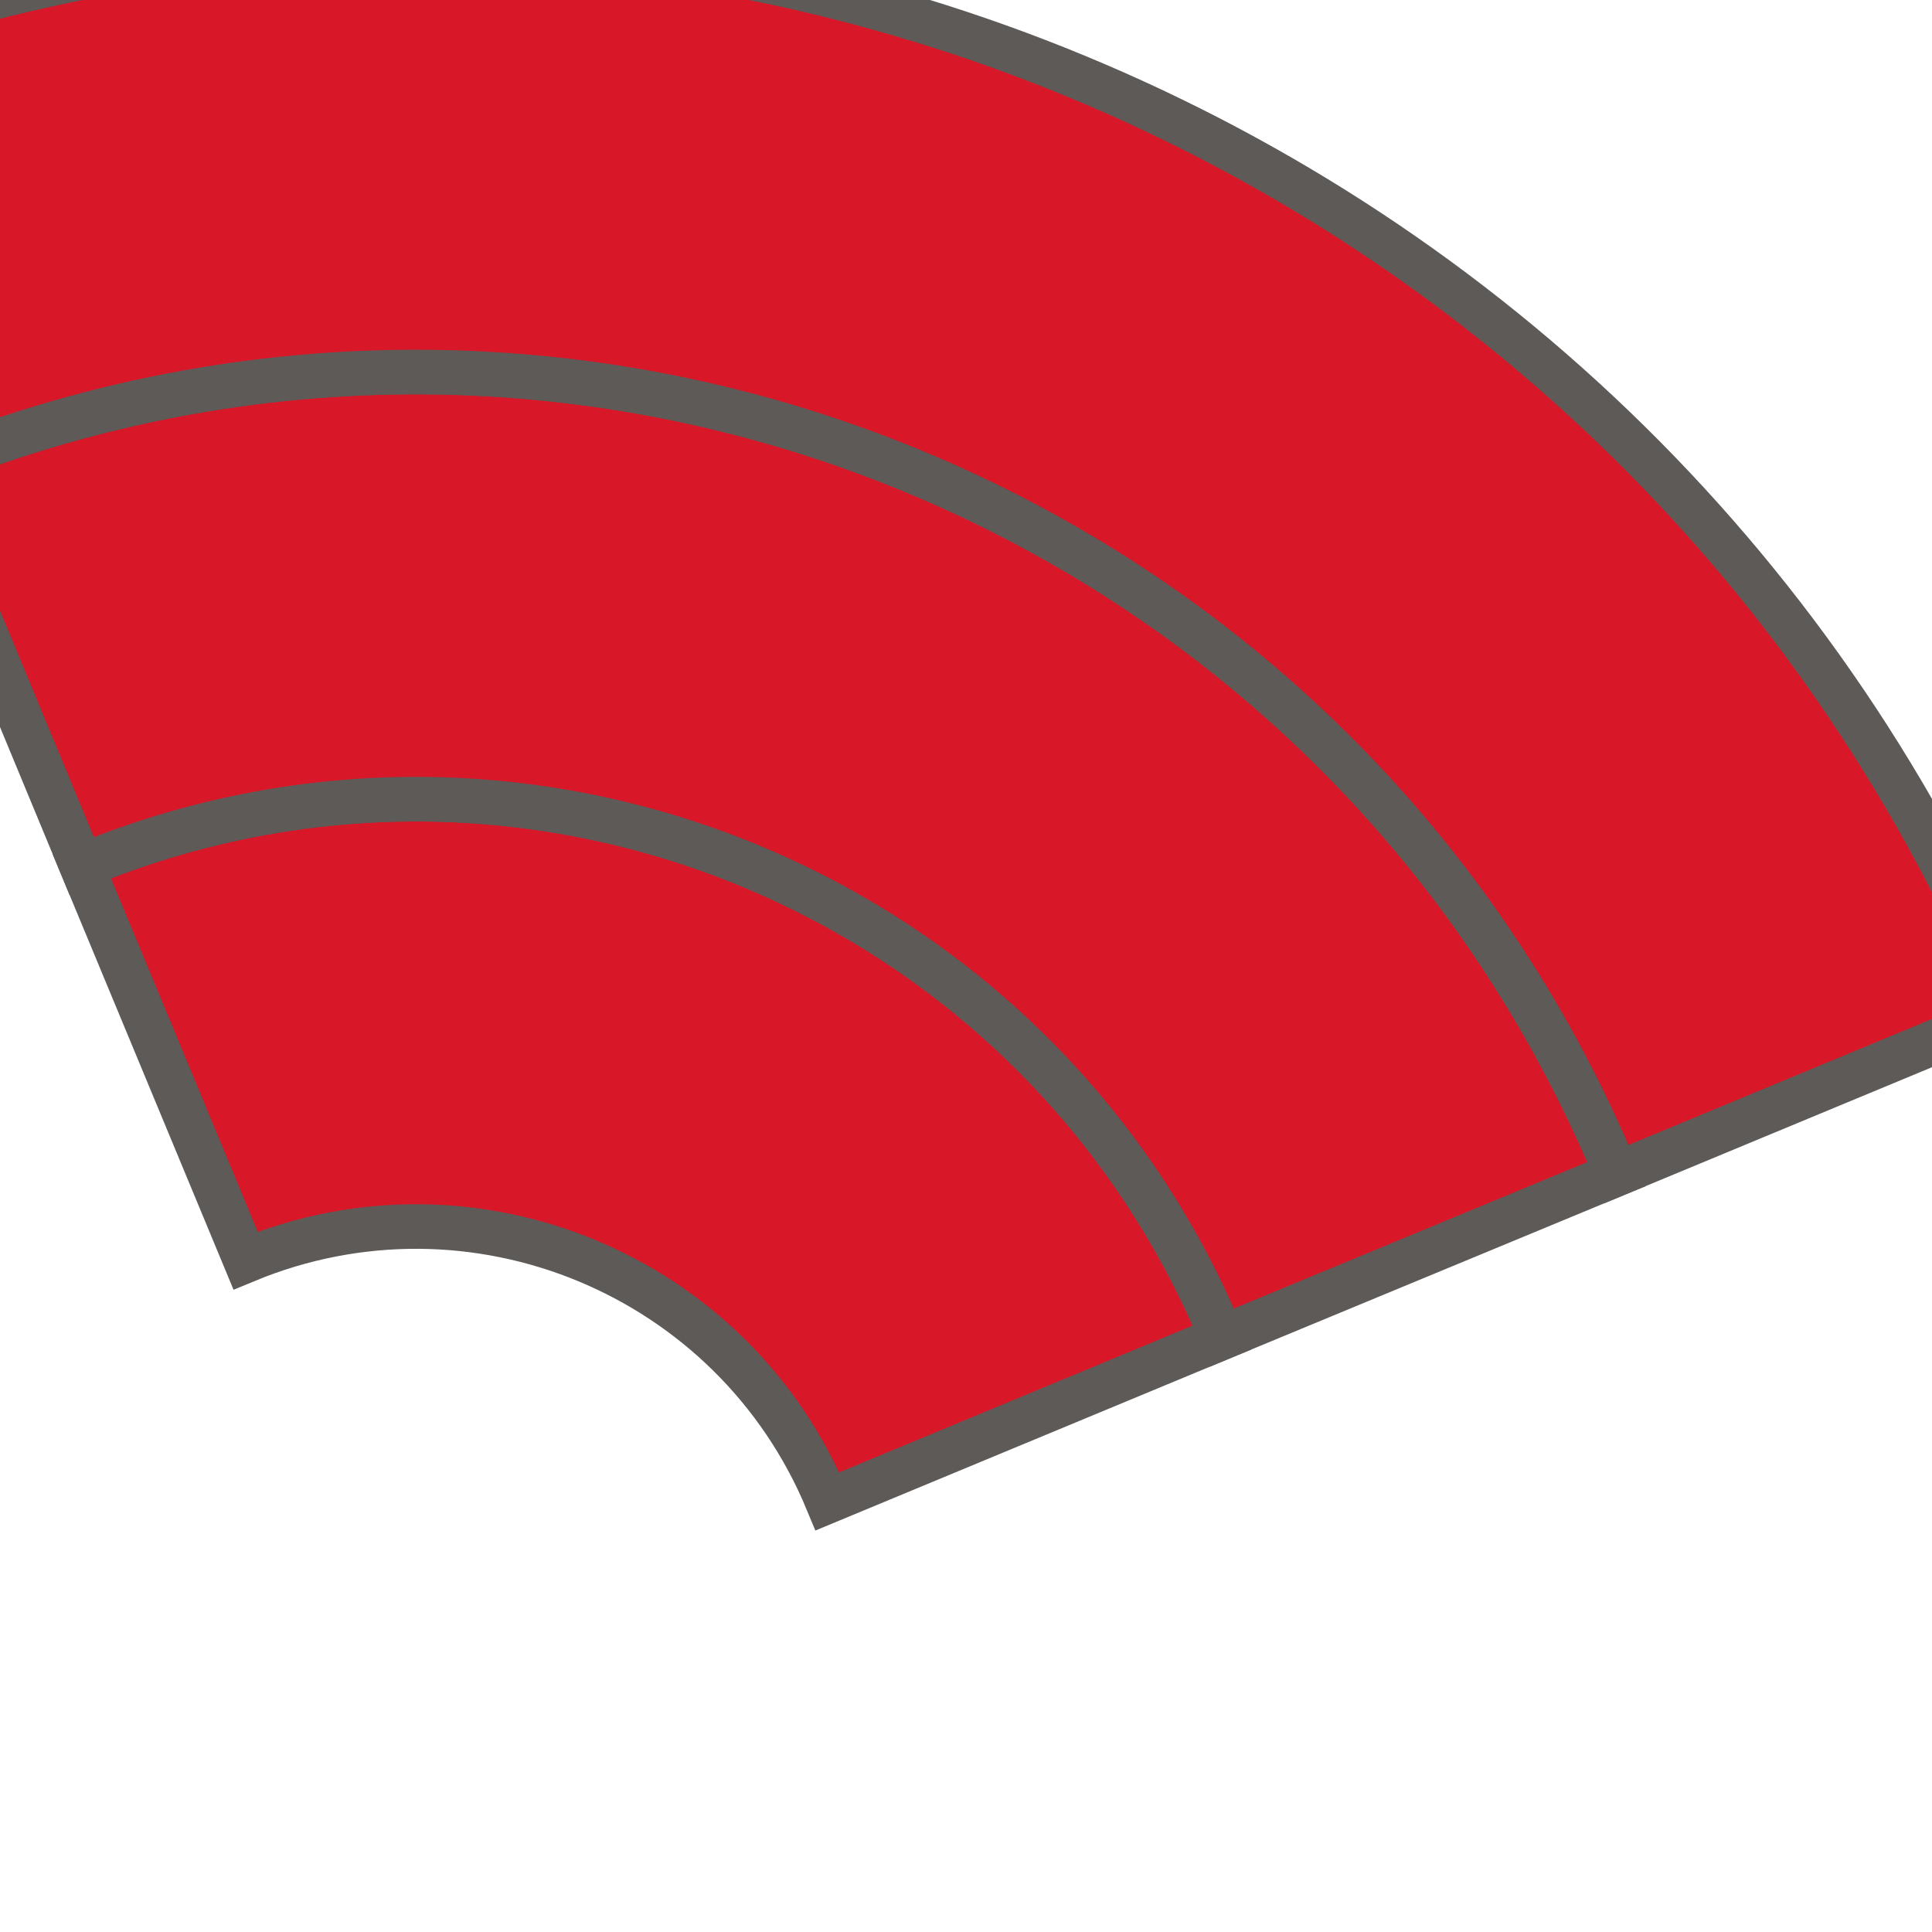
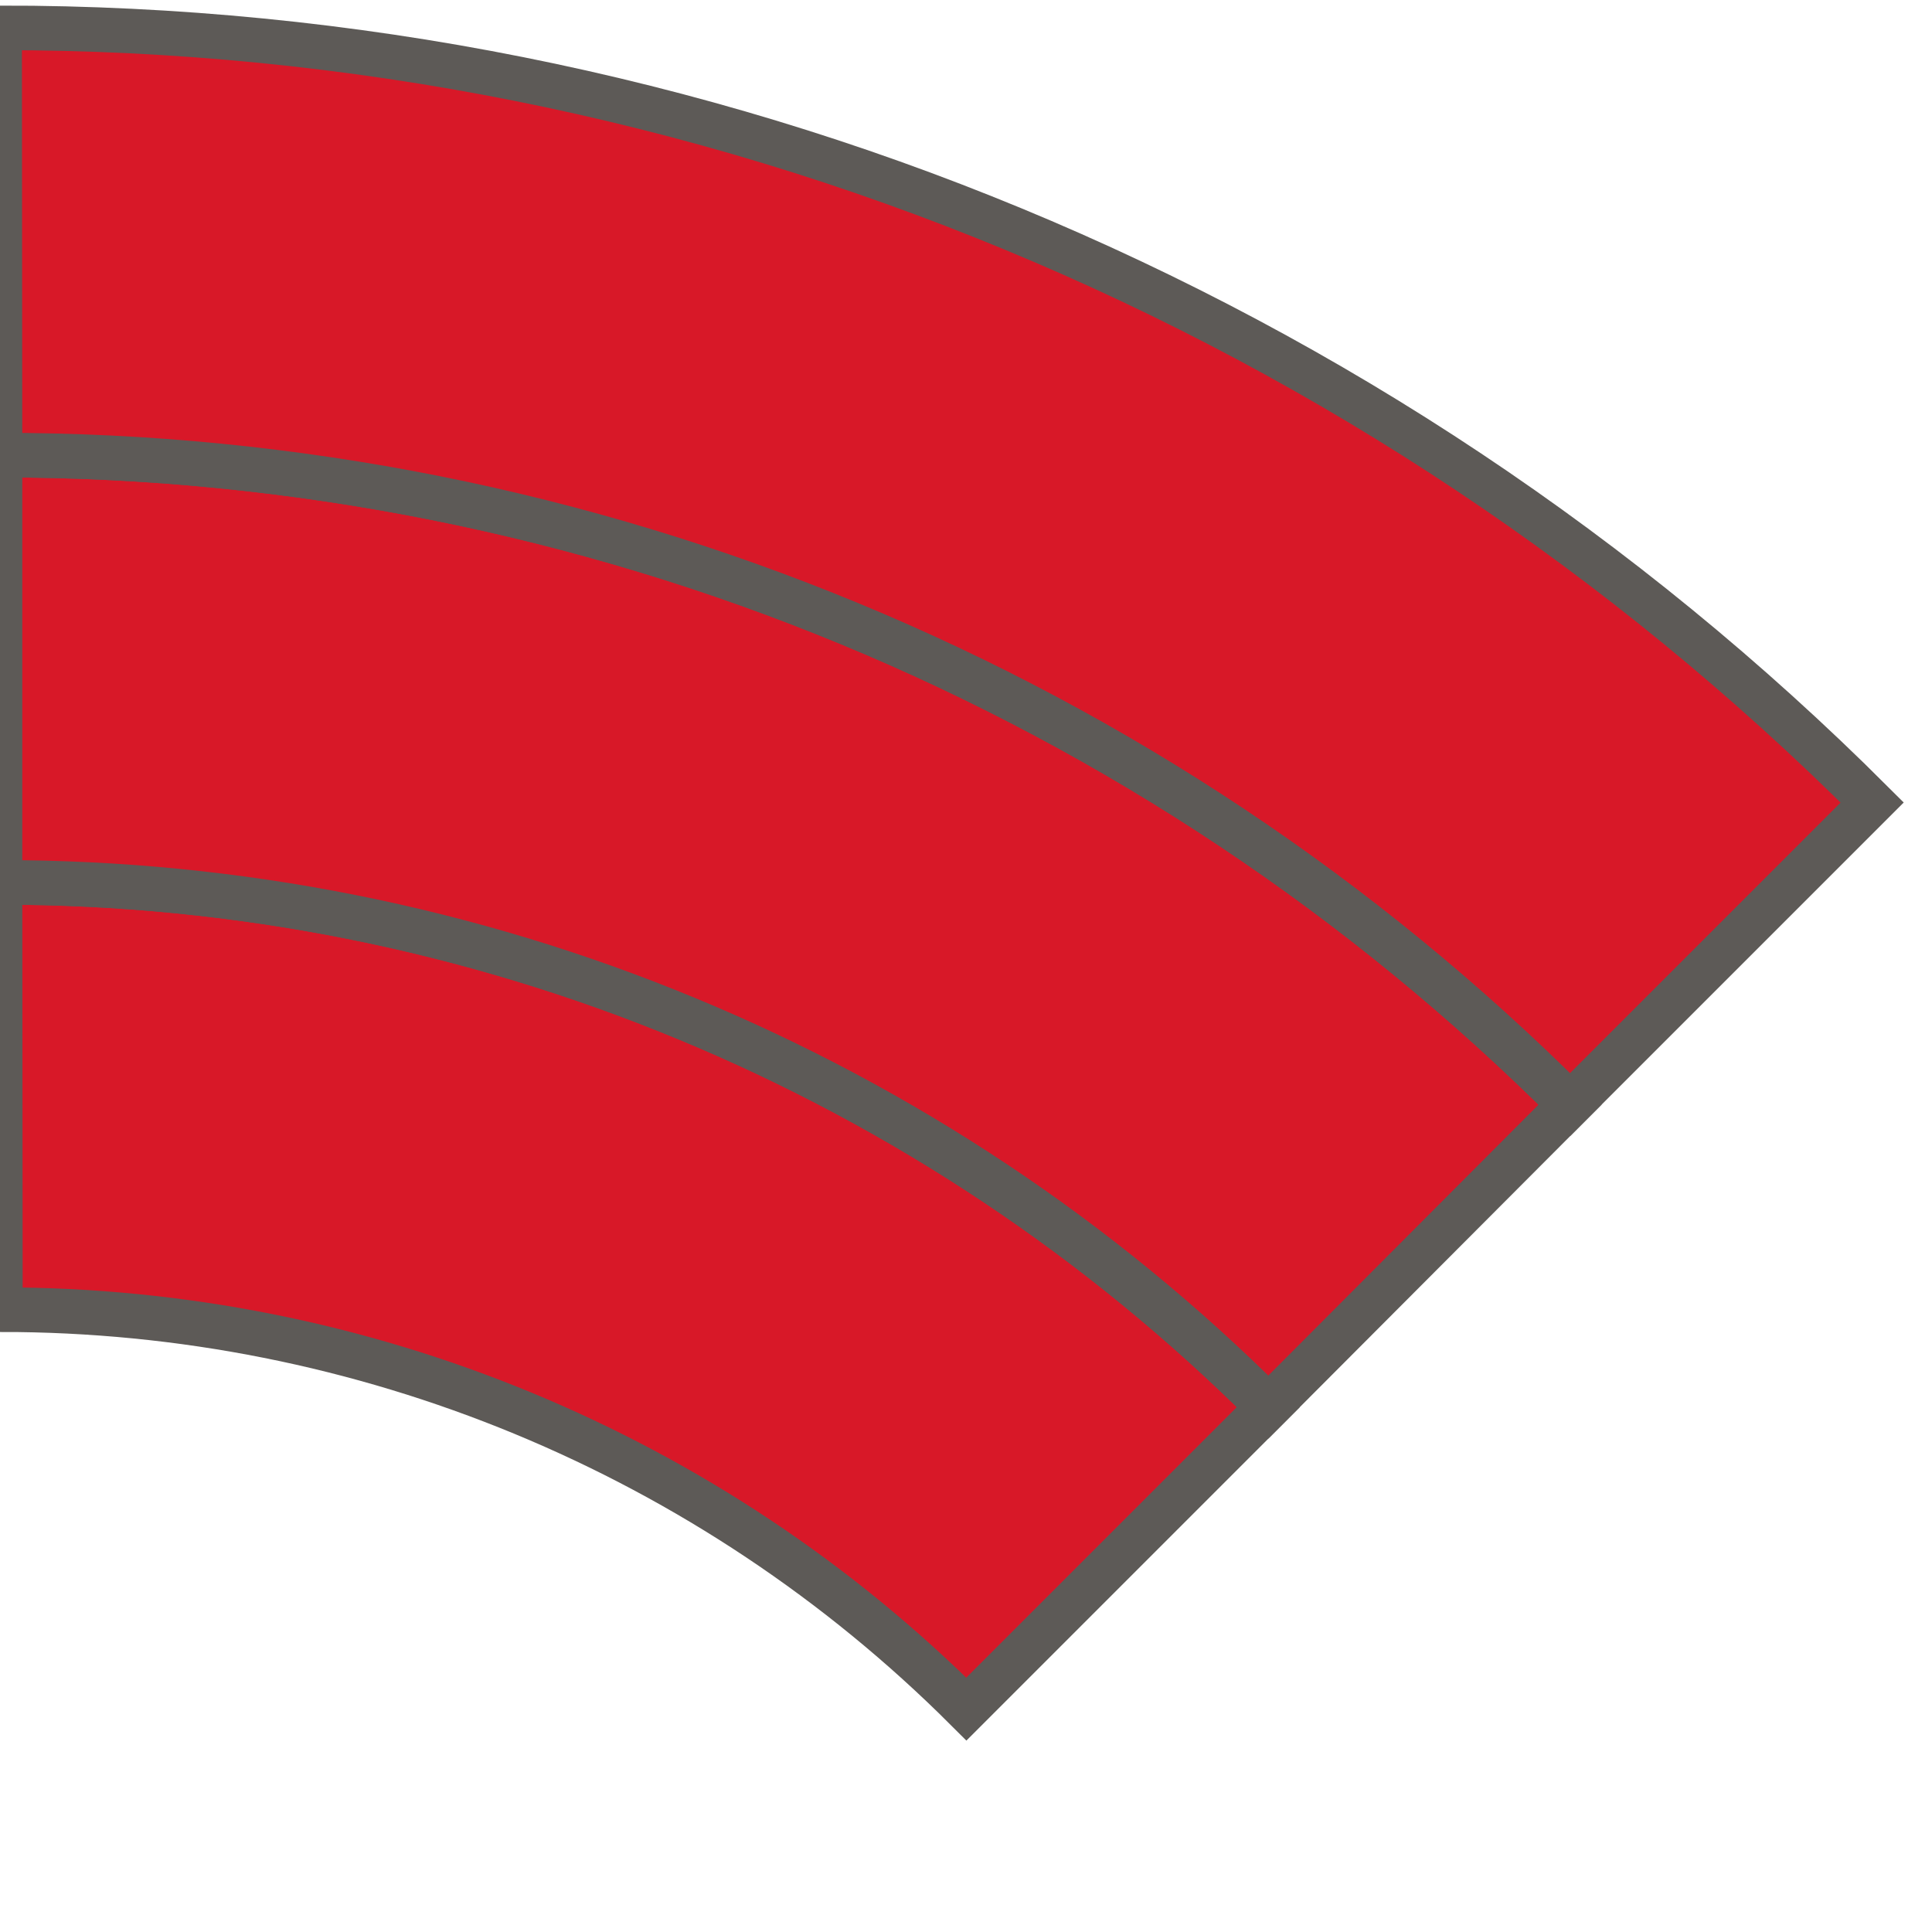
<svg xmlns="http://www.w3.org/2000/svg" width="52" height="52" viewBox="-26.0 -26.0 52 52">
  <clipPath id="vb">
    <rect x="-26.0" y="-26.0" width="52" height="52" />
  </clipPath>
  <g clip-path="url(#vb)">
-     <path d="M -19.39 7.93 A 11.98 11.98 0 0 1 -3.73 14.41 L 6.89 10.00 A 23.48 23.48 0 0 0 -23.80 -2.69 Z" fill="#d81828" stroke="#5d5a57" stroke-width="1.2" />
-     <path d="M -23.80 -2.69 A 23.48 23.48 0 0 1 6.89 10.00 L 17.51 5.60 A 34.98 34.98 0 0 0 -28.20 -13.31 Z" fill="#d81828" stroke="#5d5a57" stroke-width="1.2" />
-     <path d="M -28.20 -13.31 A 34.98 34.98 0 0 1 17.51 5.60 L 28.13 1.19 A 46.48 46.48 0 0 0 -32.61 -23.93 Z" fill="#d81828" stroke="#5d5a57" stroke-width="1.2" />
+     <path d="M -25.99 9.25 A 36.75 36.75 0 0 1 0.01 20.00 L 8.14 11.87 A 48.25 48.25 0 0 0 -26.00 -2.25 Z" fill="#d81828" stroke="#5d5a57" stroke-width="1.2" />
+     <path d="M -26.00 -2.25 A 48.25 48.25 0 0 1 8.14 11.87 L 16.26 3.73 A 59.75 59.75 0 0 0 -26.00 -13.75 Z" fill="#d81828" stroke="#5d5a57" stroke-width="1.2" />
+     <path d="M -26.00 -13.75 A 59.75 59.75 0 0 1 16.26 3.73 L 24.39 -4.40 A 71.25 71.25 0 0 0 -26.01 -25.25 Z" fill="#d81828" stroke="#5d5a57" stroke-width="1.2" />
  </g>
</svg>
